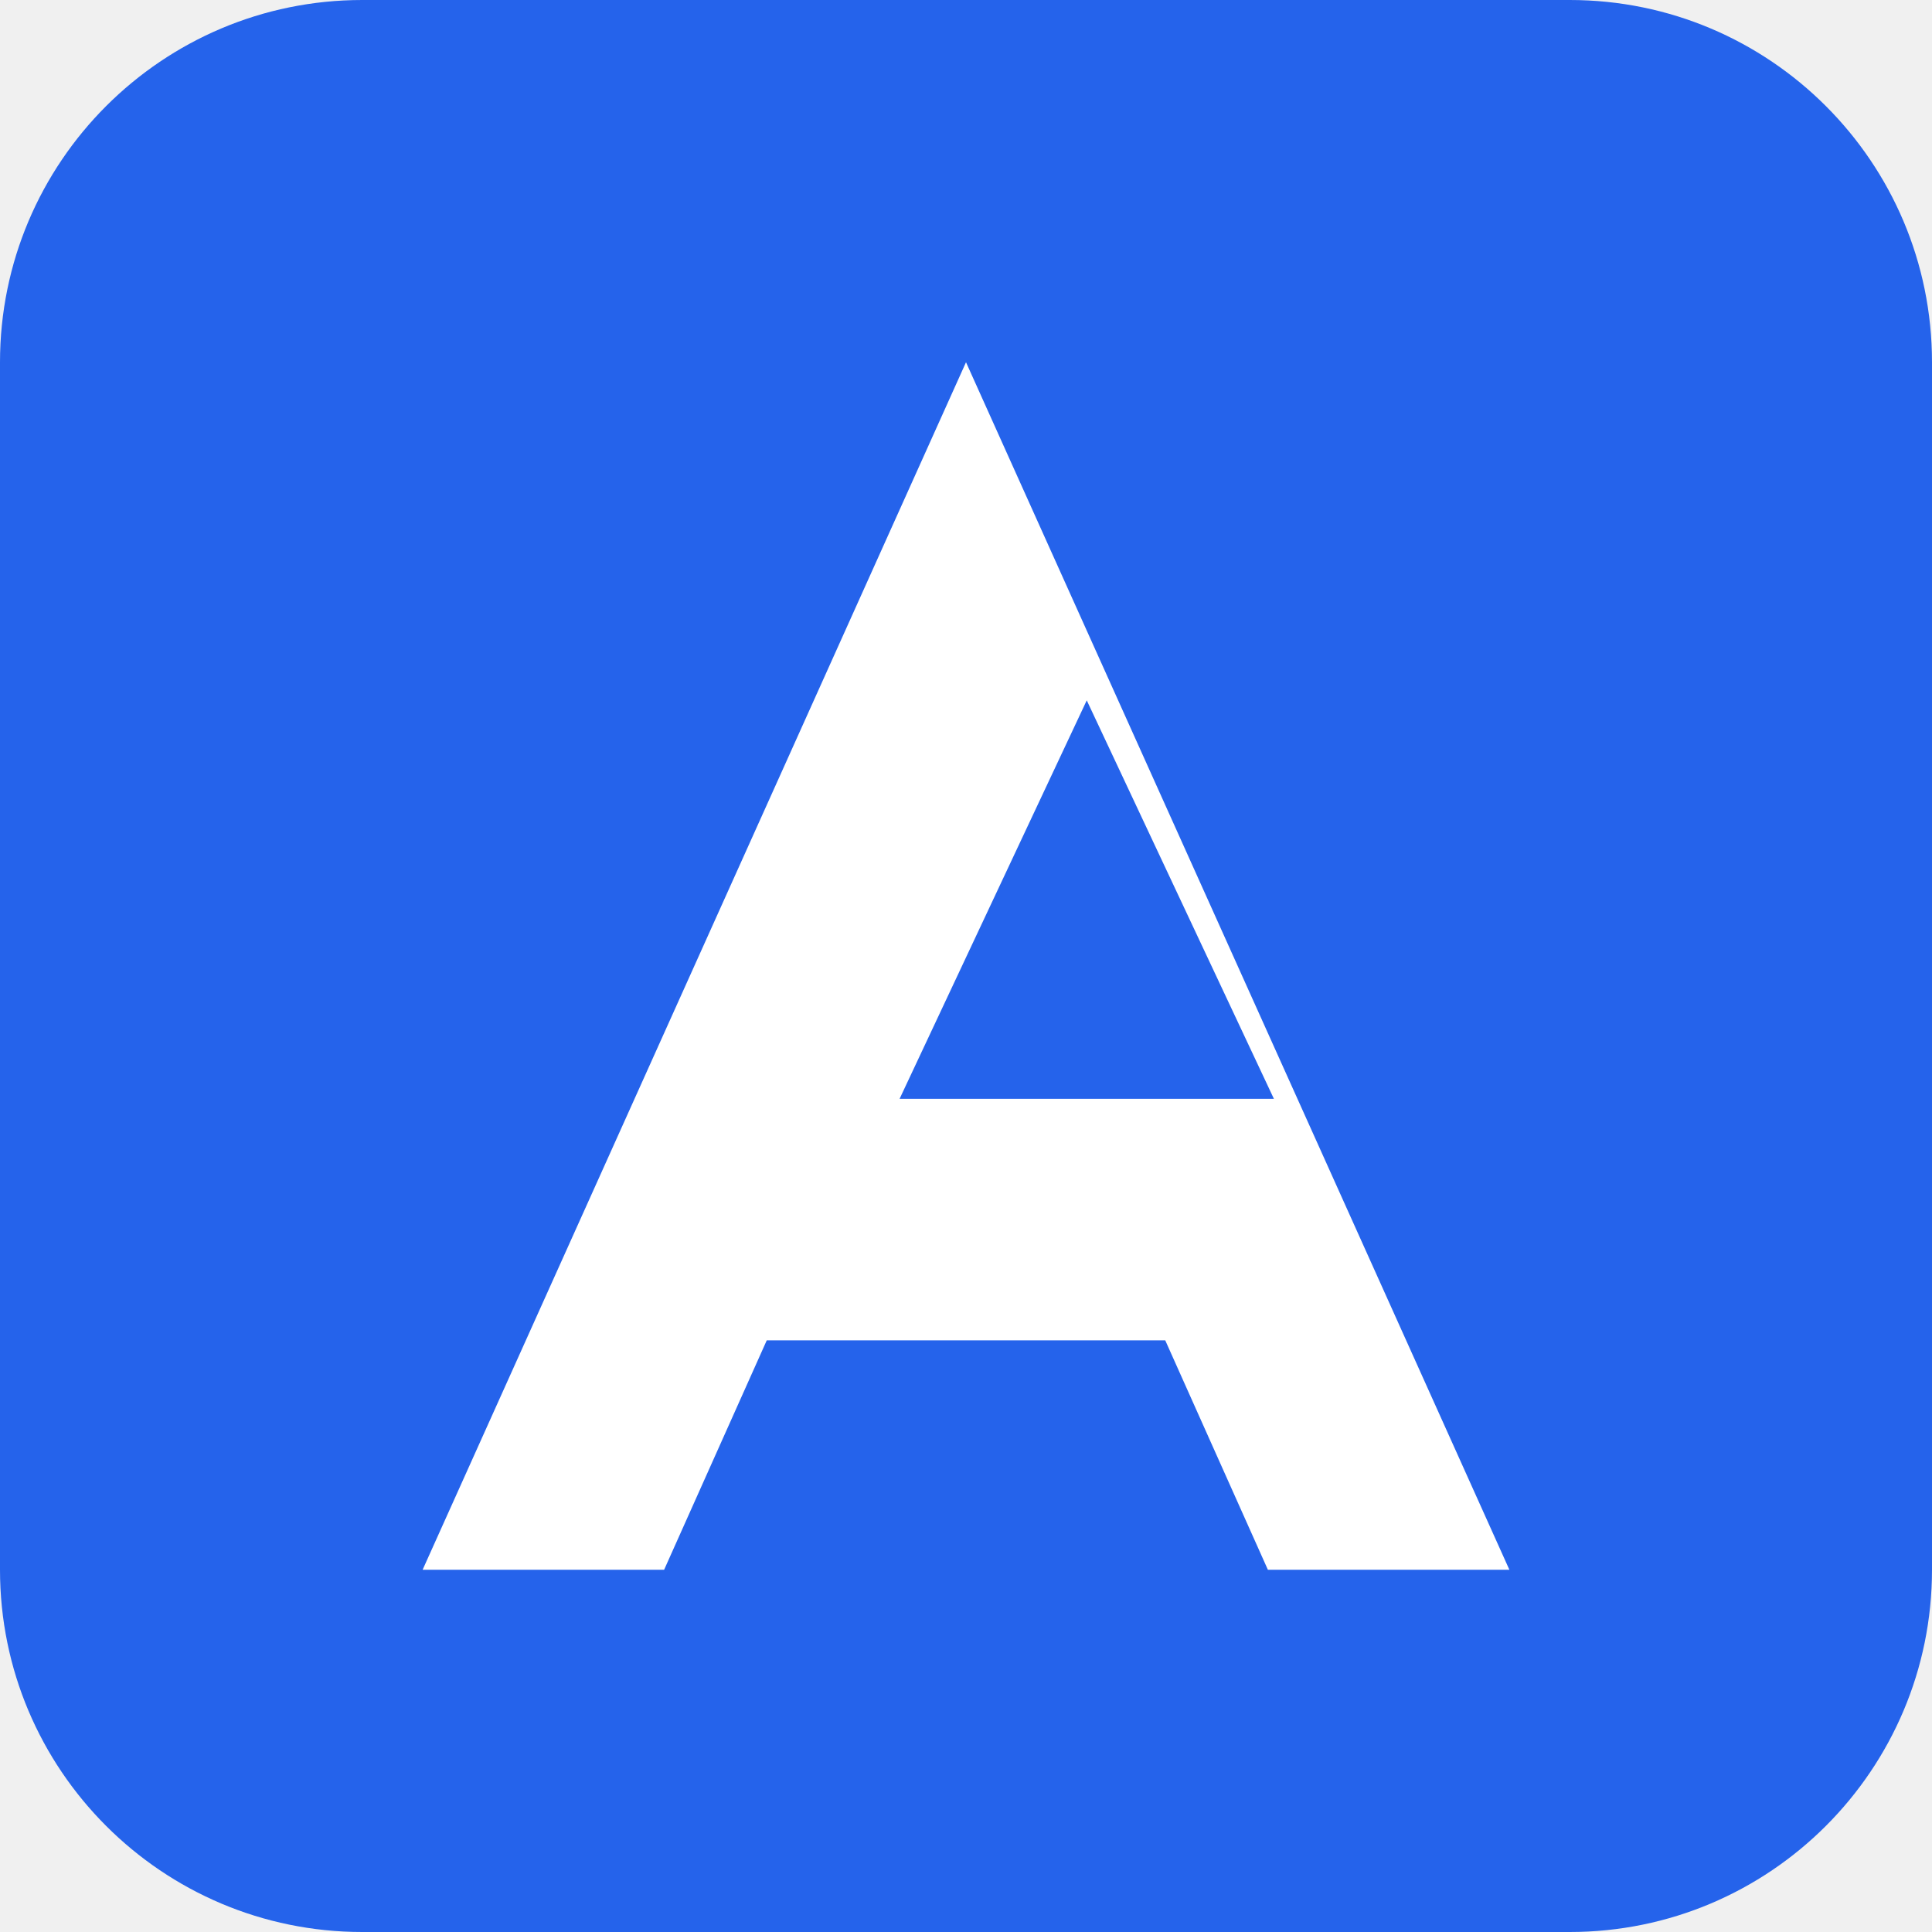
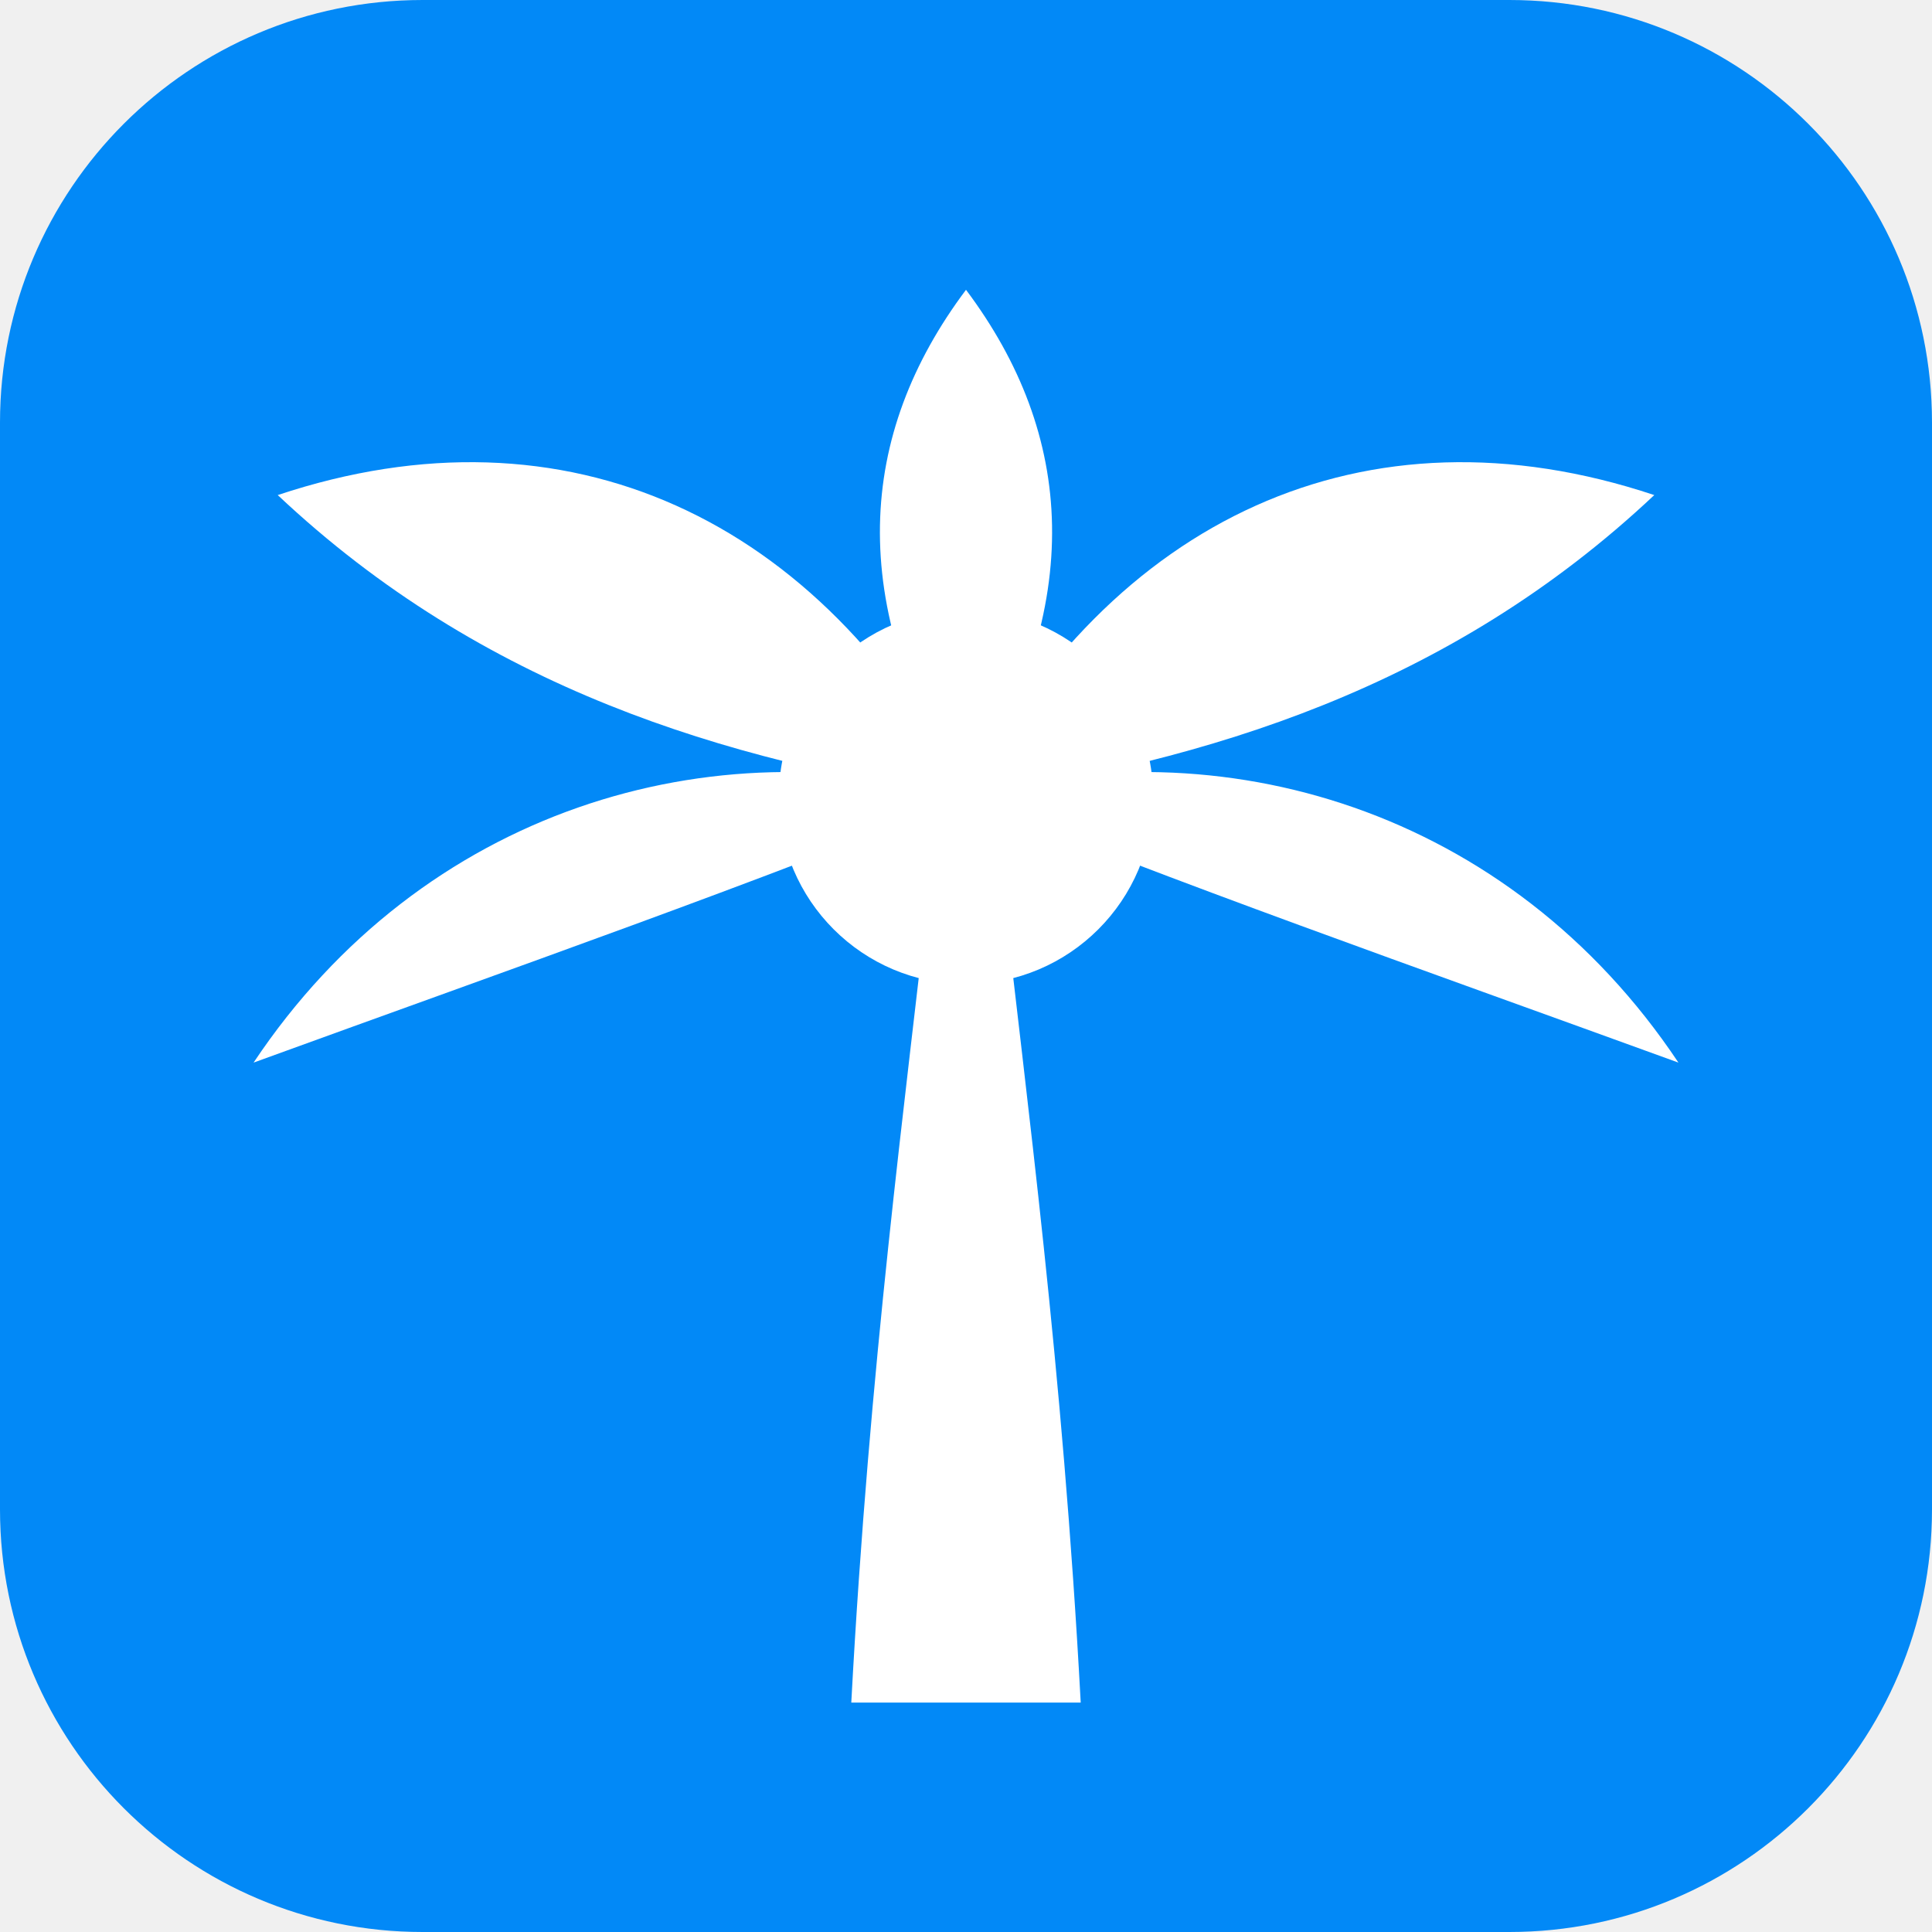
<svg xmlns="http://www.w3.org/2000/svg" width="32" height="32" viewBox="0 0 32 32" fill="none">
-   <rect width="32" height="32" rx="6" fill="#2563EB" />
-   <path d="M16 6L7 26h4l1.7-3.8h6.6L21 26h4L16 6zm-1.1 12.2L18 11.6l3.1 6.6h-6.2z" fill="white" />
+   <rect width="32" height="32" rx="7" fill="#0289F7" />
+   <path d="M16 13.2C14 10 14.2 7.2 16 4.8C17.8 7.2 18 10 16 13.2Z" fill="white" />
+   <path d="M16 13.2C18.4 8.6 22.6 6.6 27.4 8.2C24 11.4 20 12.6 16 13.2Z" fill="white" />
+   <path d="M16 13.2C13.6 8.6 9.4 6.6 4.6 8.2C8 11.4 12 12.6 16 13.2Z" fill="white" />
+   <path d="M16 13.2C20.2 12 25 13.4 27.8 17.6C23.4 16 19.4 14.6 16 13.2Z" fill="white" />
+   <path d="M16 13.2C11.8 12 7 13.4 4.2 17.6C8.6 16 12.6 14.6 16 13.2Z" fill="white" />
+   <path d="M14.1 28.2C14.4 22.6 15 18.2 15.4 14.6H16.6C17 18.2 17.6 22.6 17.9 28.2Z" fill="white" />
+   <circle cx="16" cy="13.2" r="3.1" fill="white" />
</svg>
